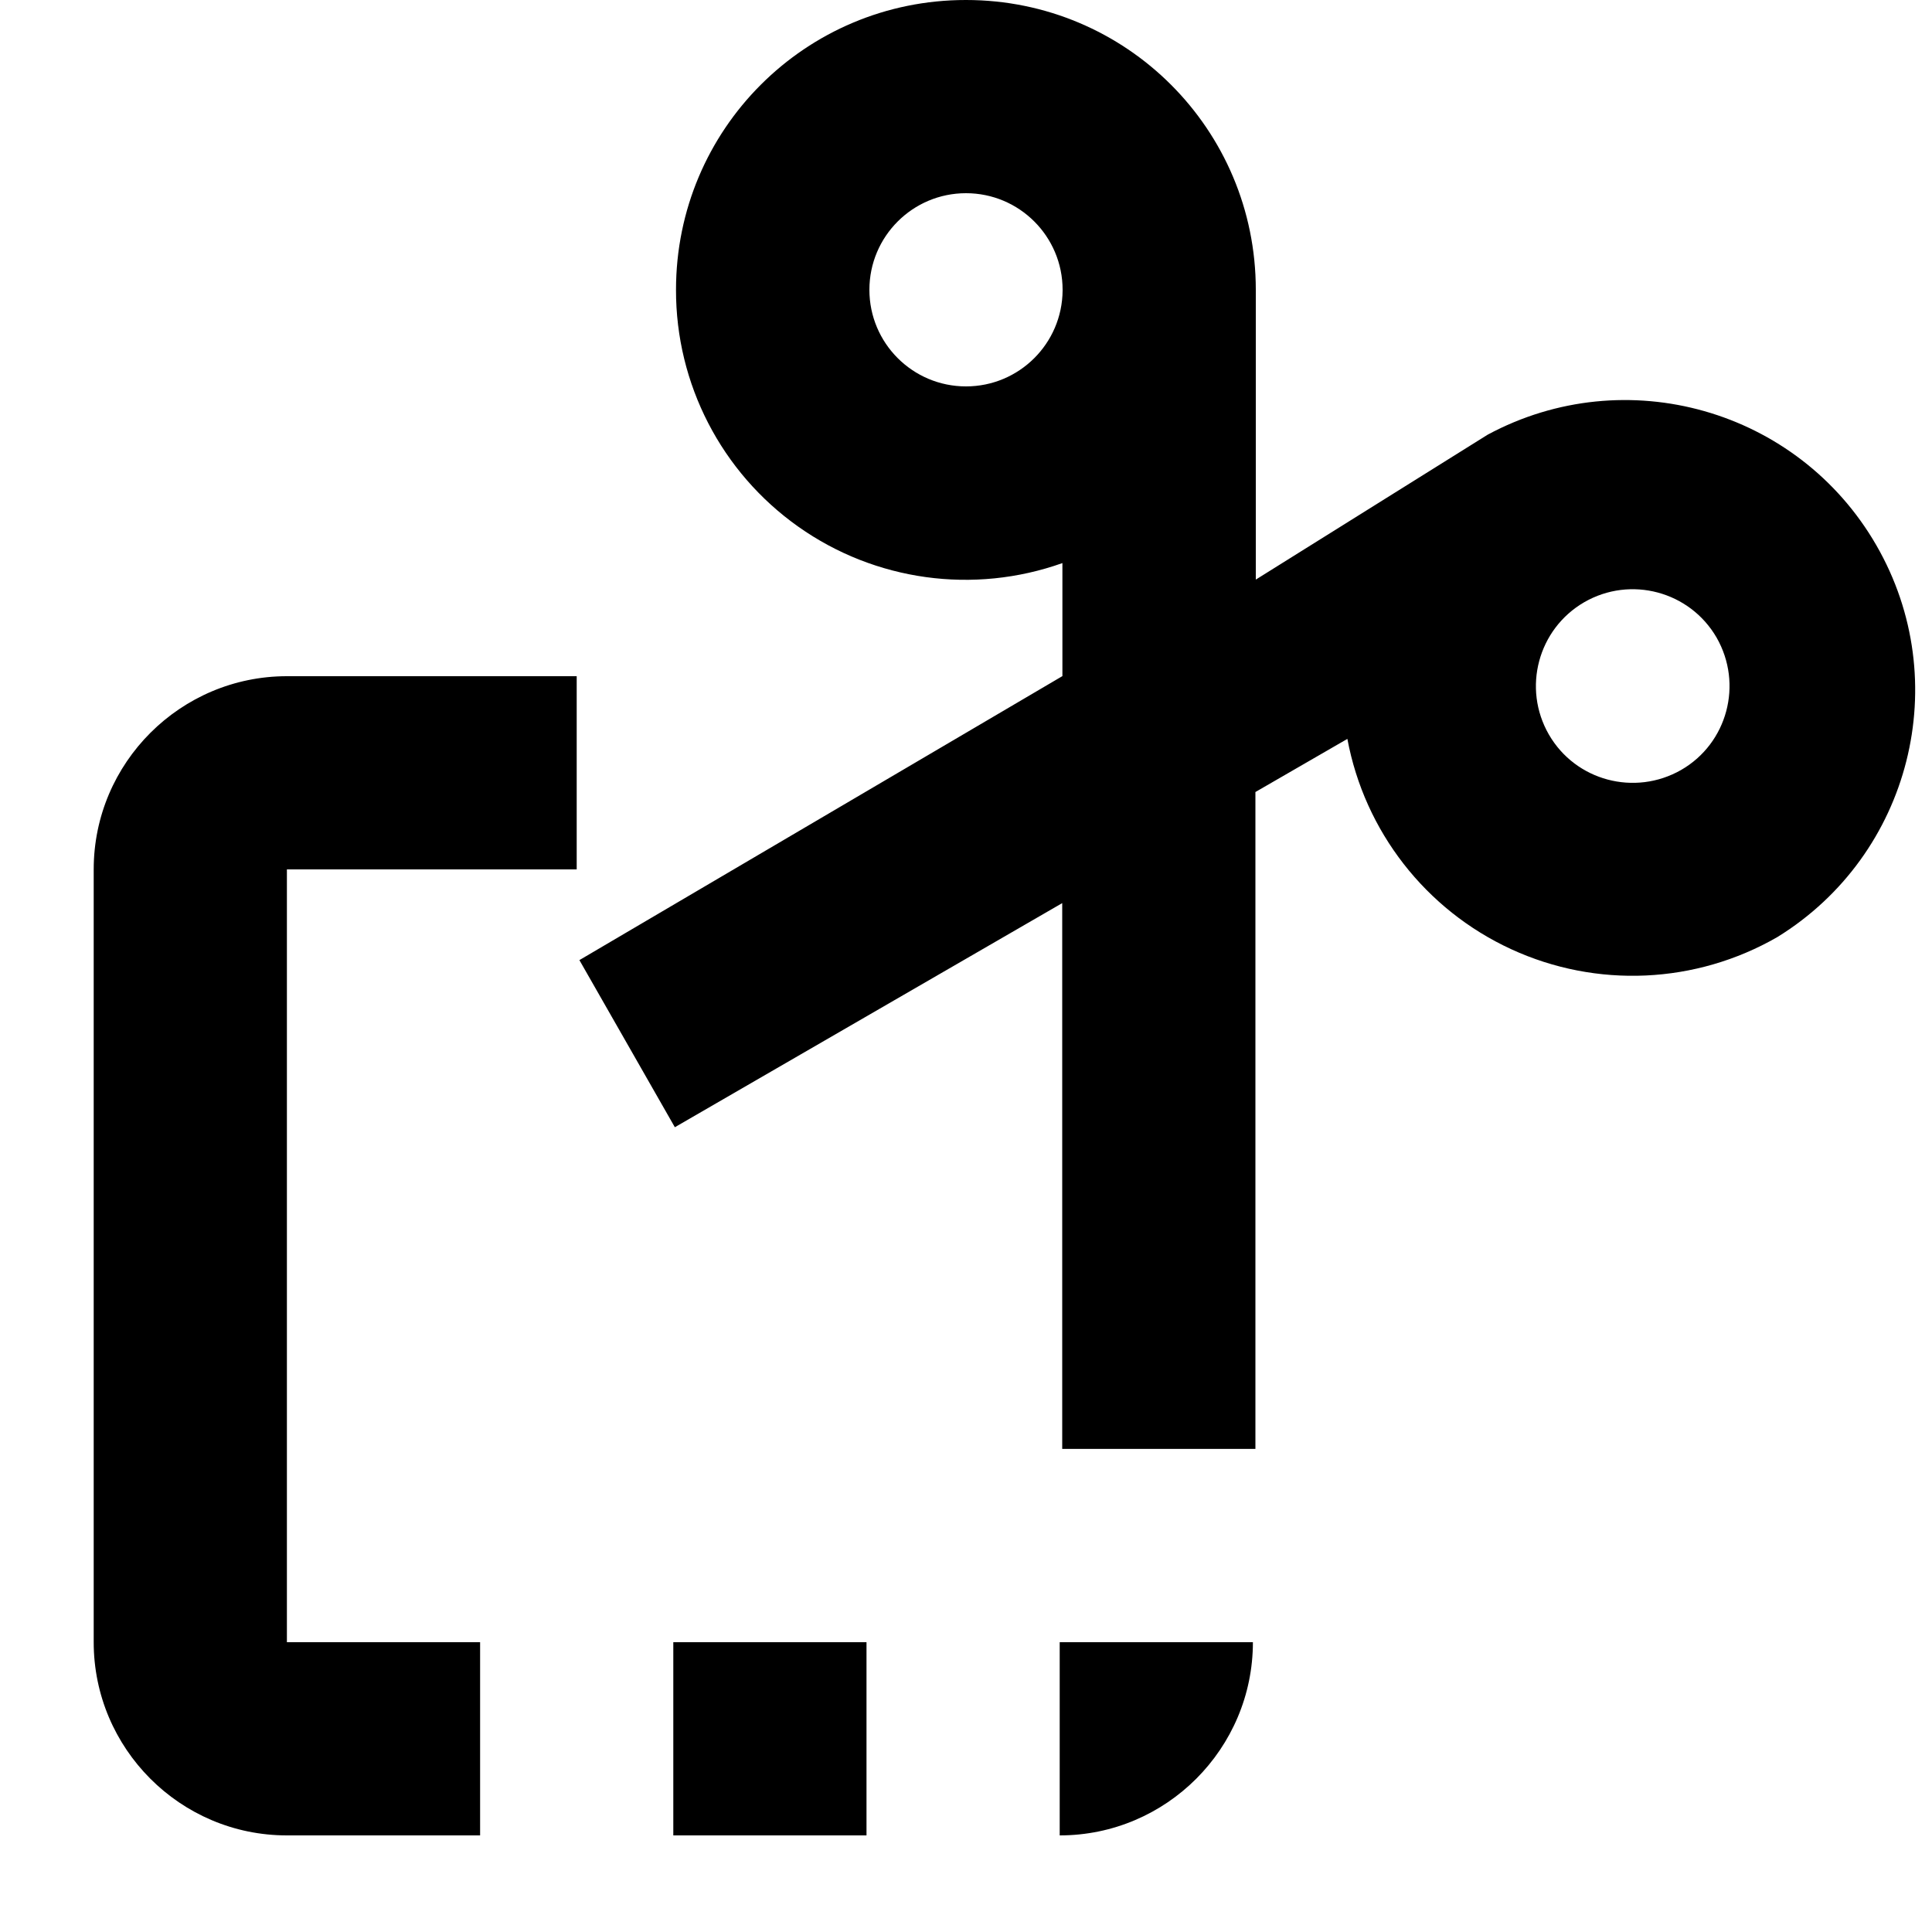
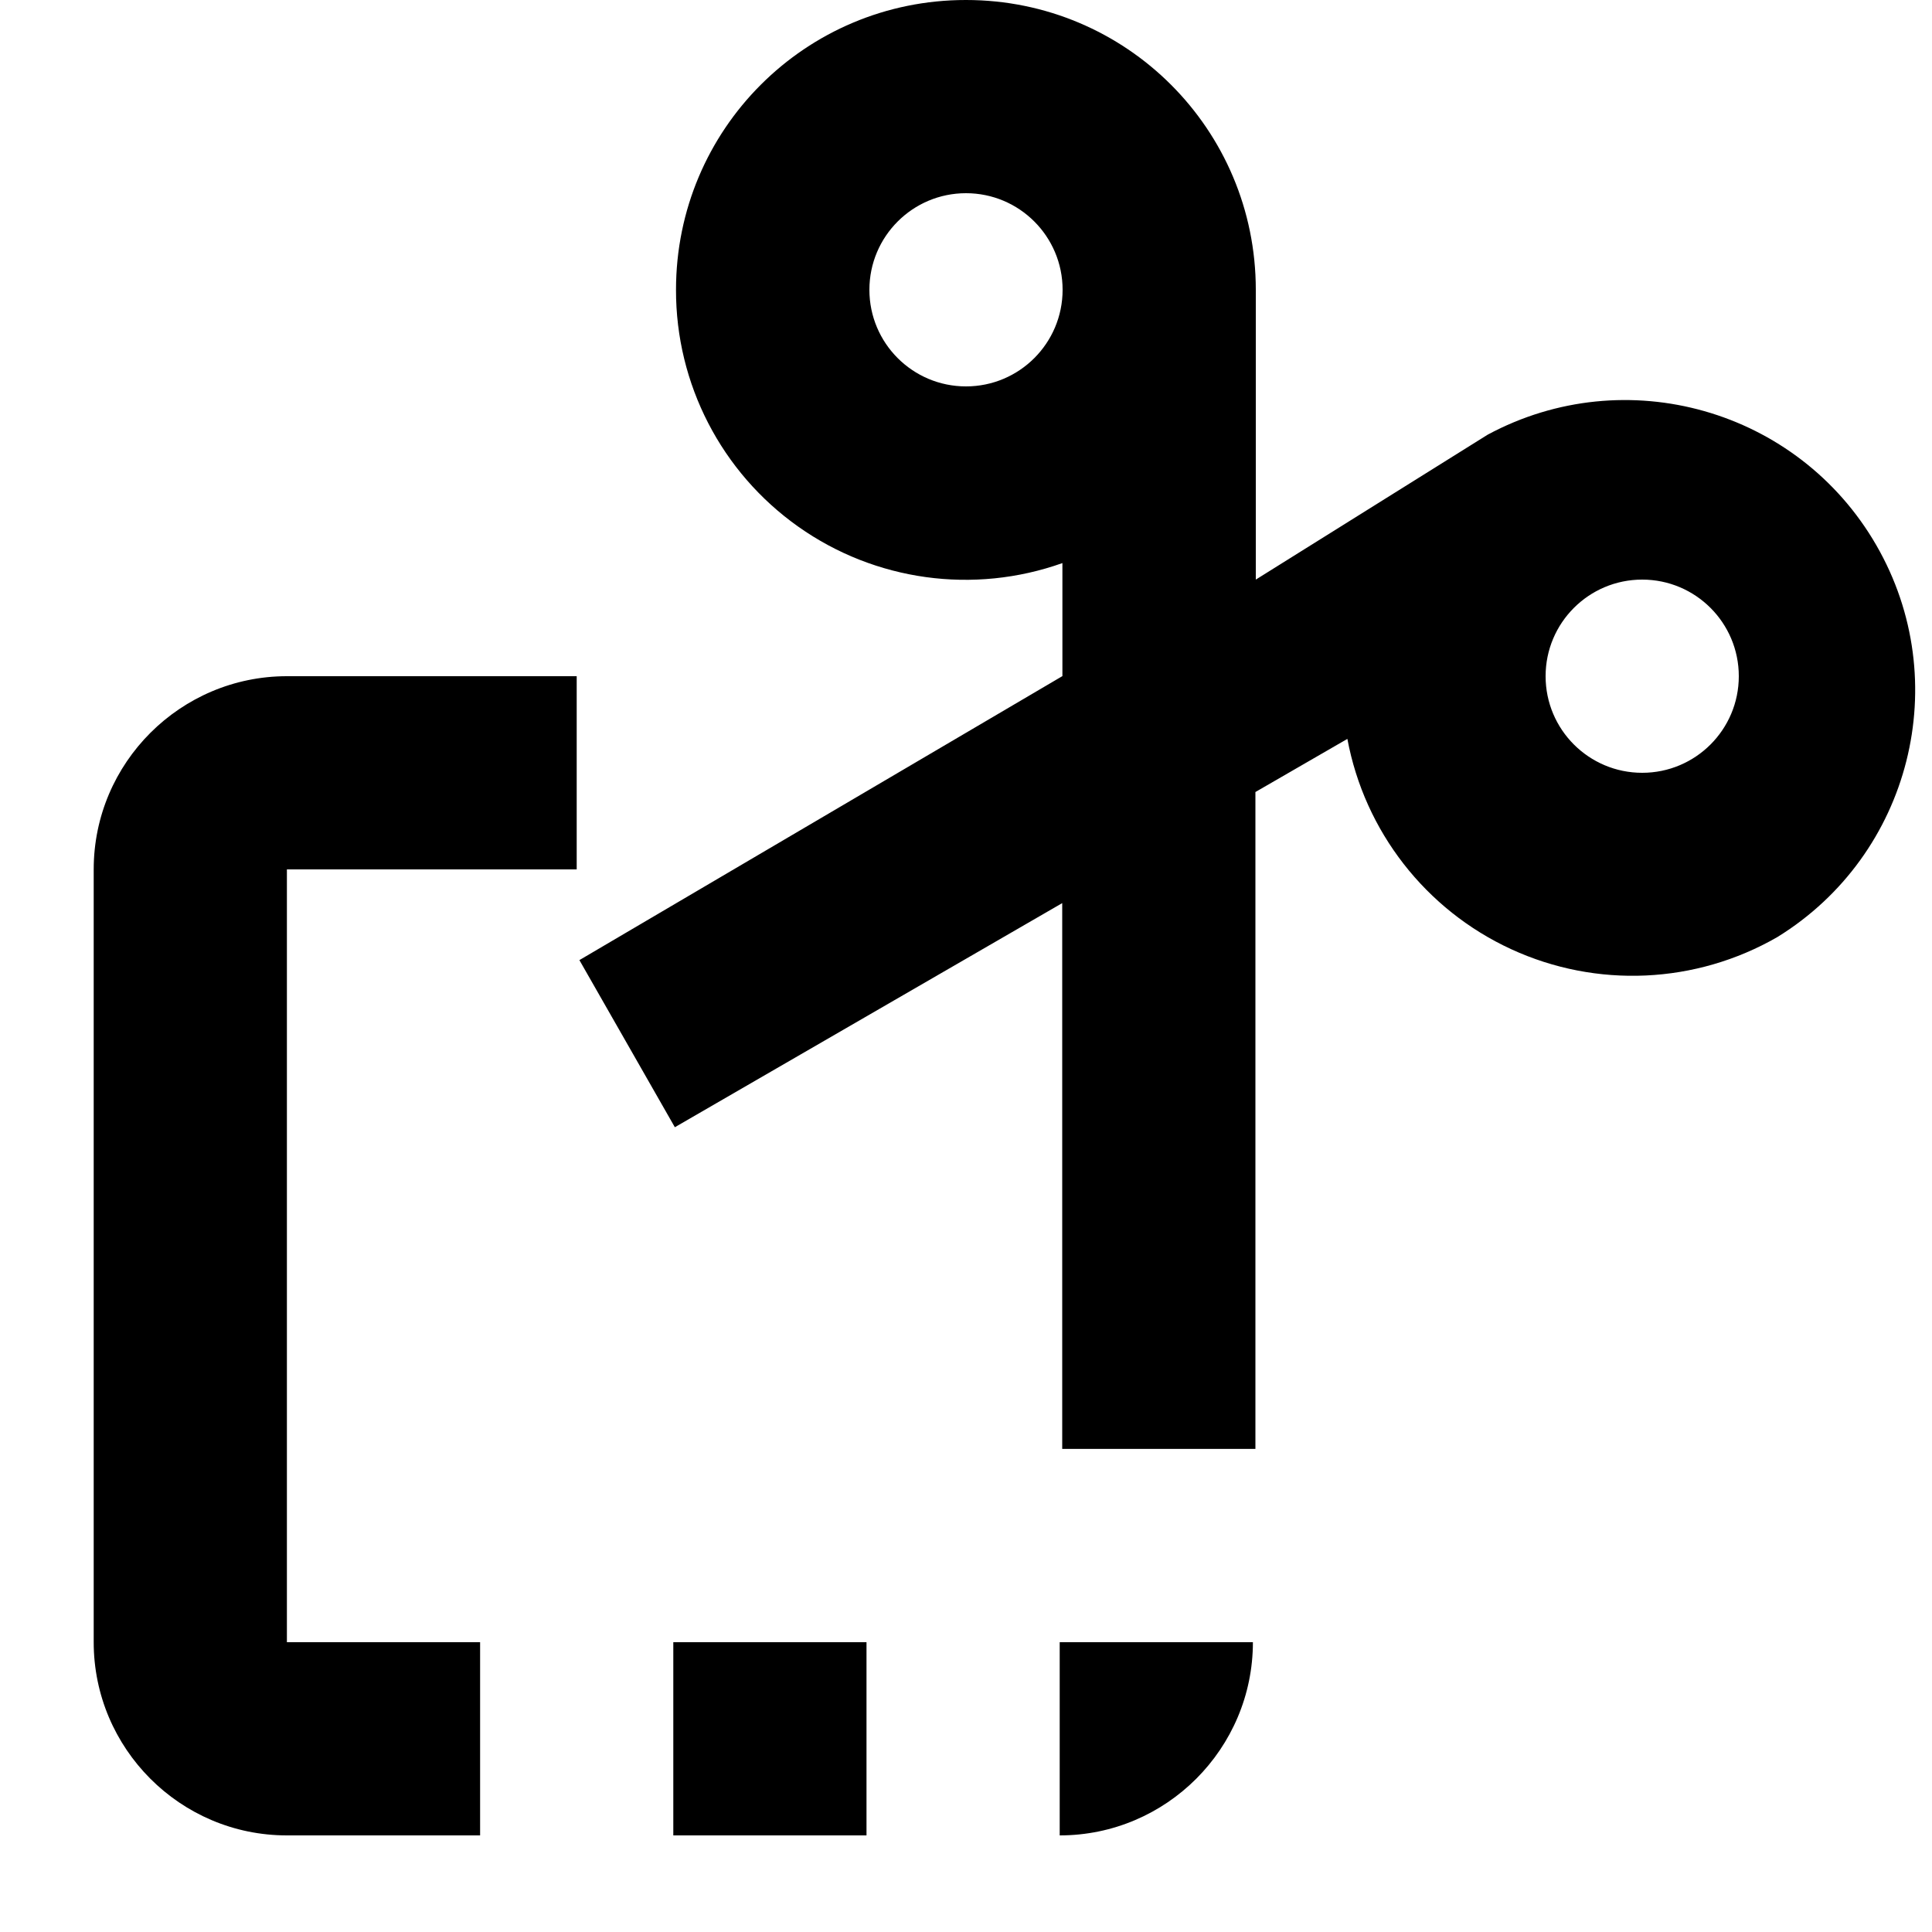
<svg xmlns="http://www.w3.org/2000/svg" width="20" height="20" viewBox="0 0 20 20">
-   <path fill-rule="evenodd" d="M10 0c1.66 0 3 1.34 3 3v3l2.4-1.5a3.003 3.003 0 0 1 3 5.2 3.003 3.003 0 0 1-4.452-2.051l-.952.55v6.8h-2v-5.65l-4.01 2.32-.988-1.73 5-2.94v-1.17a2.996 2.996 0 0 1-4-2.829c0-1.66 1.34-3 3-3zm0 4a1 1 0 1 1 1-1v.007A1 1 0 0 1 10 4zm7.77 2.6a1.004 1.004 0 0 0-1.37-.366 1.004 1.004 0 0 0-.366 1.37c.276.478.888.642 1.37.366.478-.276.642-.888.366-1.37zM2.97 19h2v-2h-2V9h3V7h-3c-1.1 0-2 .895-2 2v8c0 1.1.895 2 2 2zm6 0h-2v-2h2zm4-2c0 1.1-.895 2-2 2v-2z" clip-rule="evenodd" />
+   <path d="M10 0c1.66 0 3 1.34 3 3v3l2.4-1.5a3.003 3.003 0 0 1 3 5.2 3.003 3.003 0 0 1-4.452-2.051l-.952.55v6.8h-2v-5.65l-4.01 2.32-.988-1.73 5-2.94v-1.17a2.996 2.996 0 0 1-4-2.829c0-1.66 1.34-3 3-3zM9 3a1 1 0 0 0 2 0 1 1 0 0 0-2 0zm7 4a1 1 0 0 0 2 0 1 1 0 0 0-2 0zM2.97 19h2v-2h-2V9h3V7h-3c-1.1 0-2 .895-2 2v8c0 1.1.895 2 2 2zm6 0h-2v-2h2zm4-2c0 1.1-.895 2-2 2v-2z" />
</svg>
